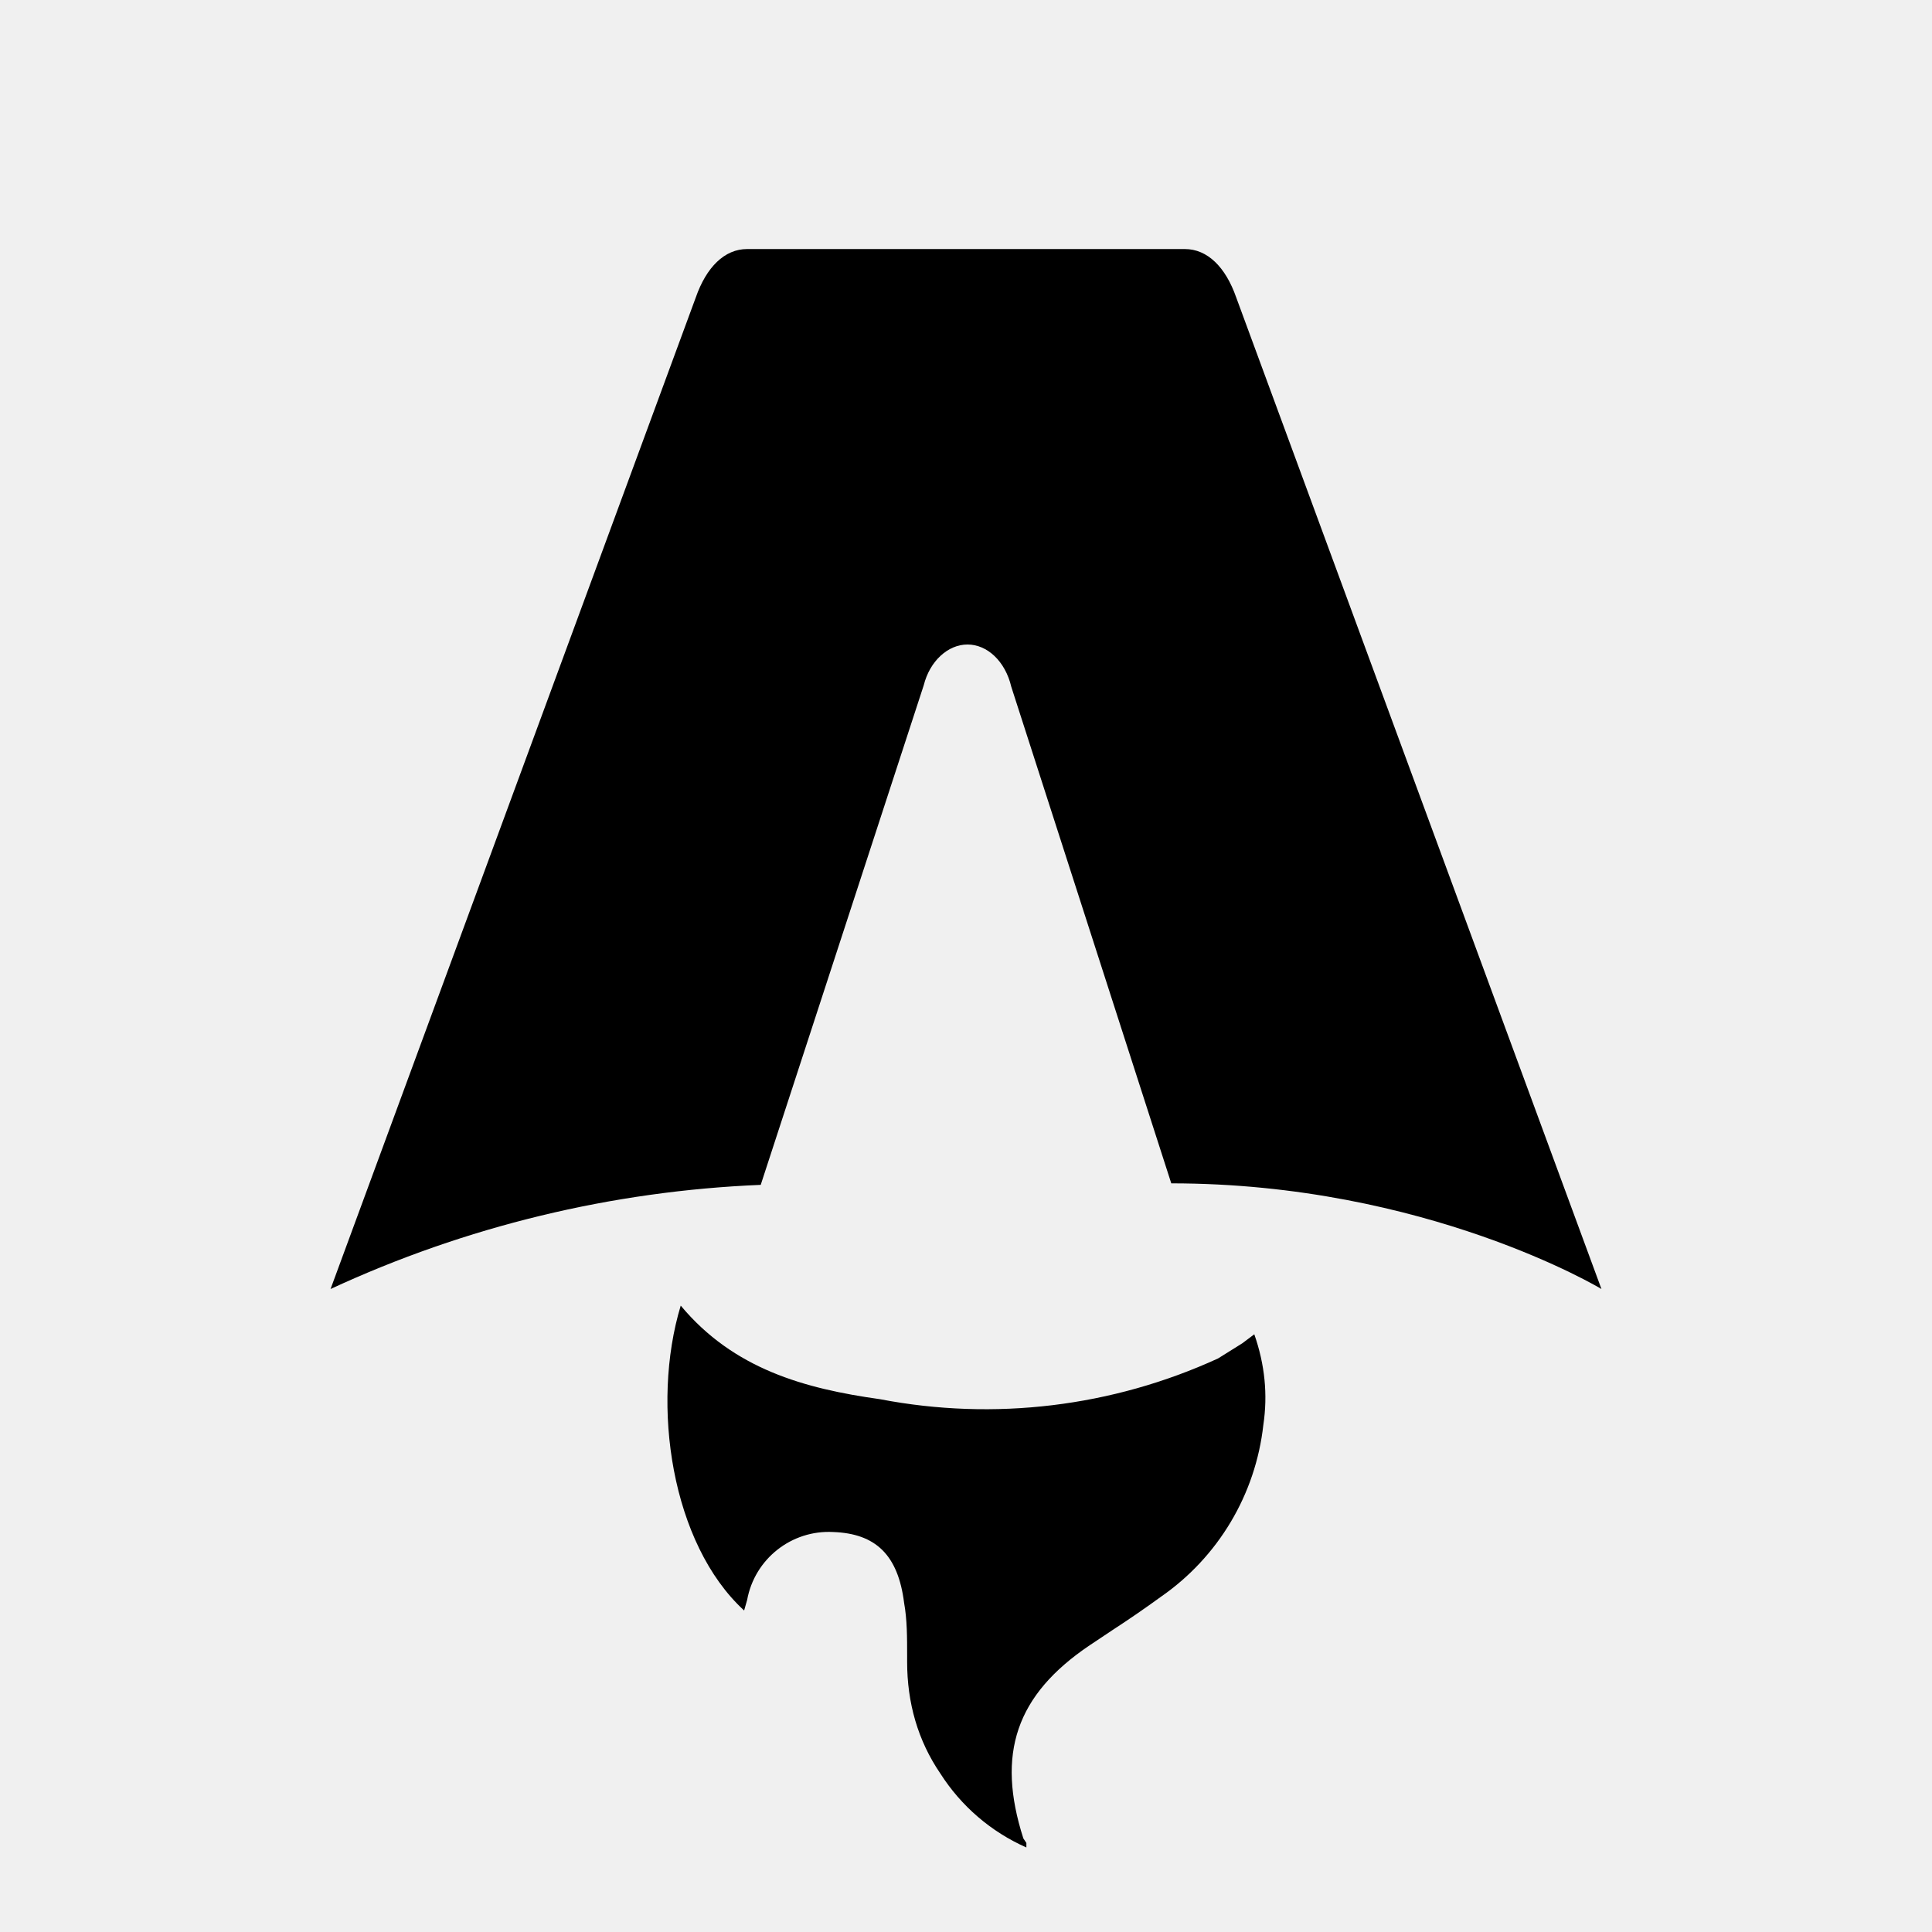
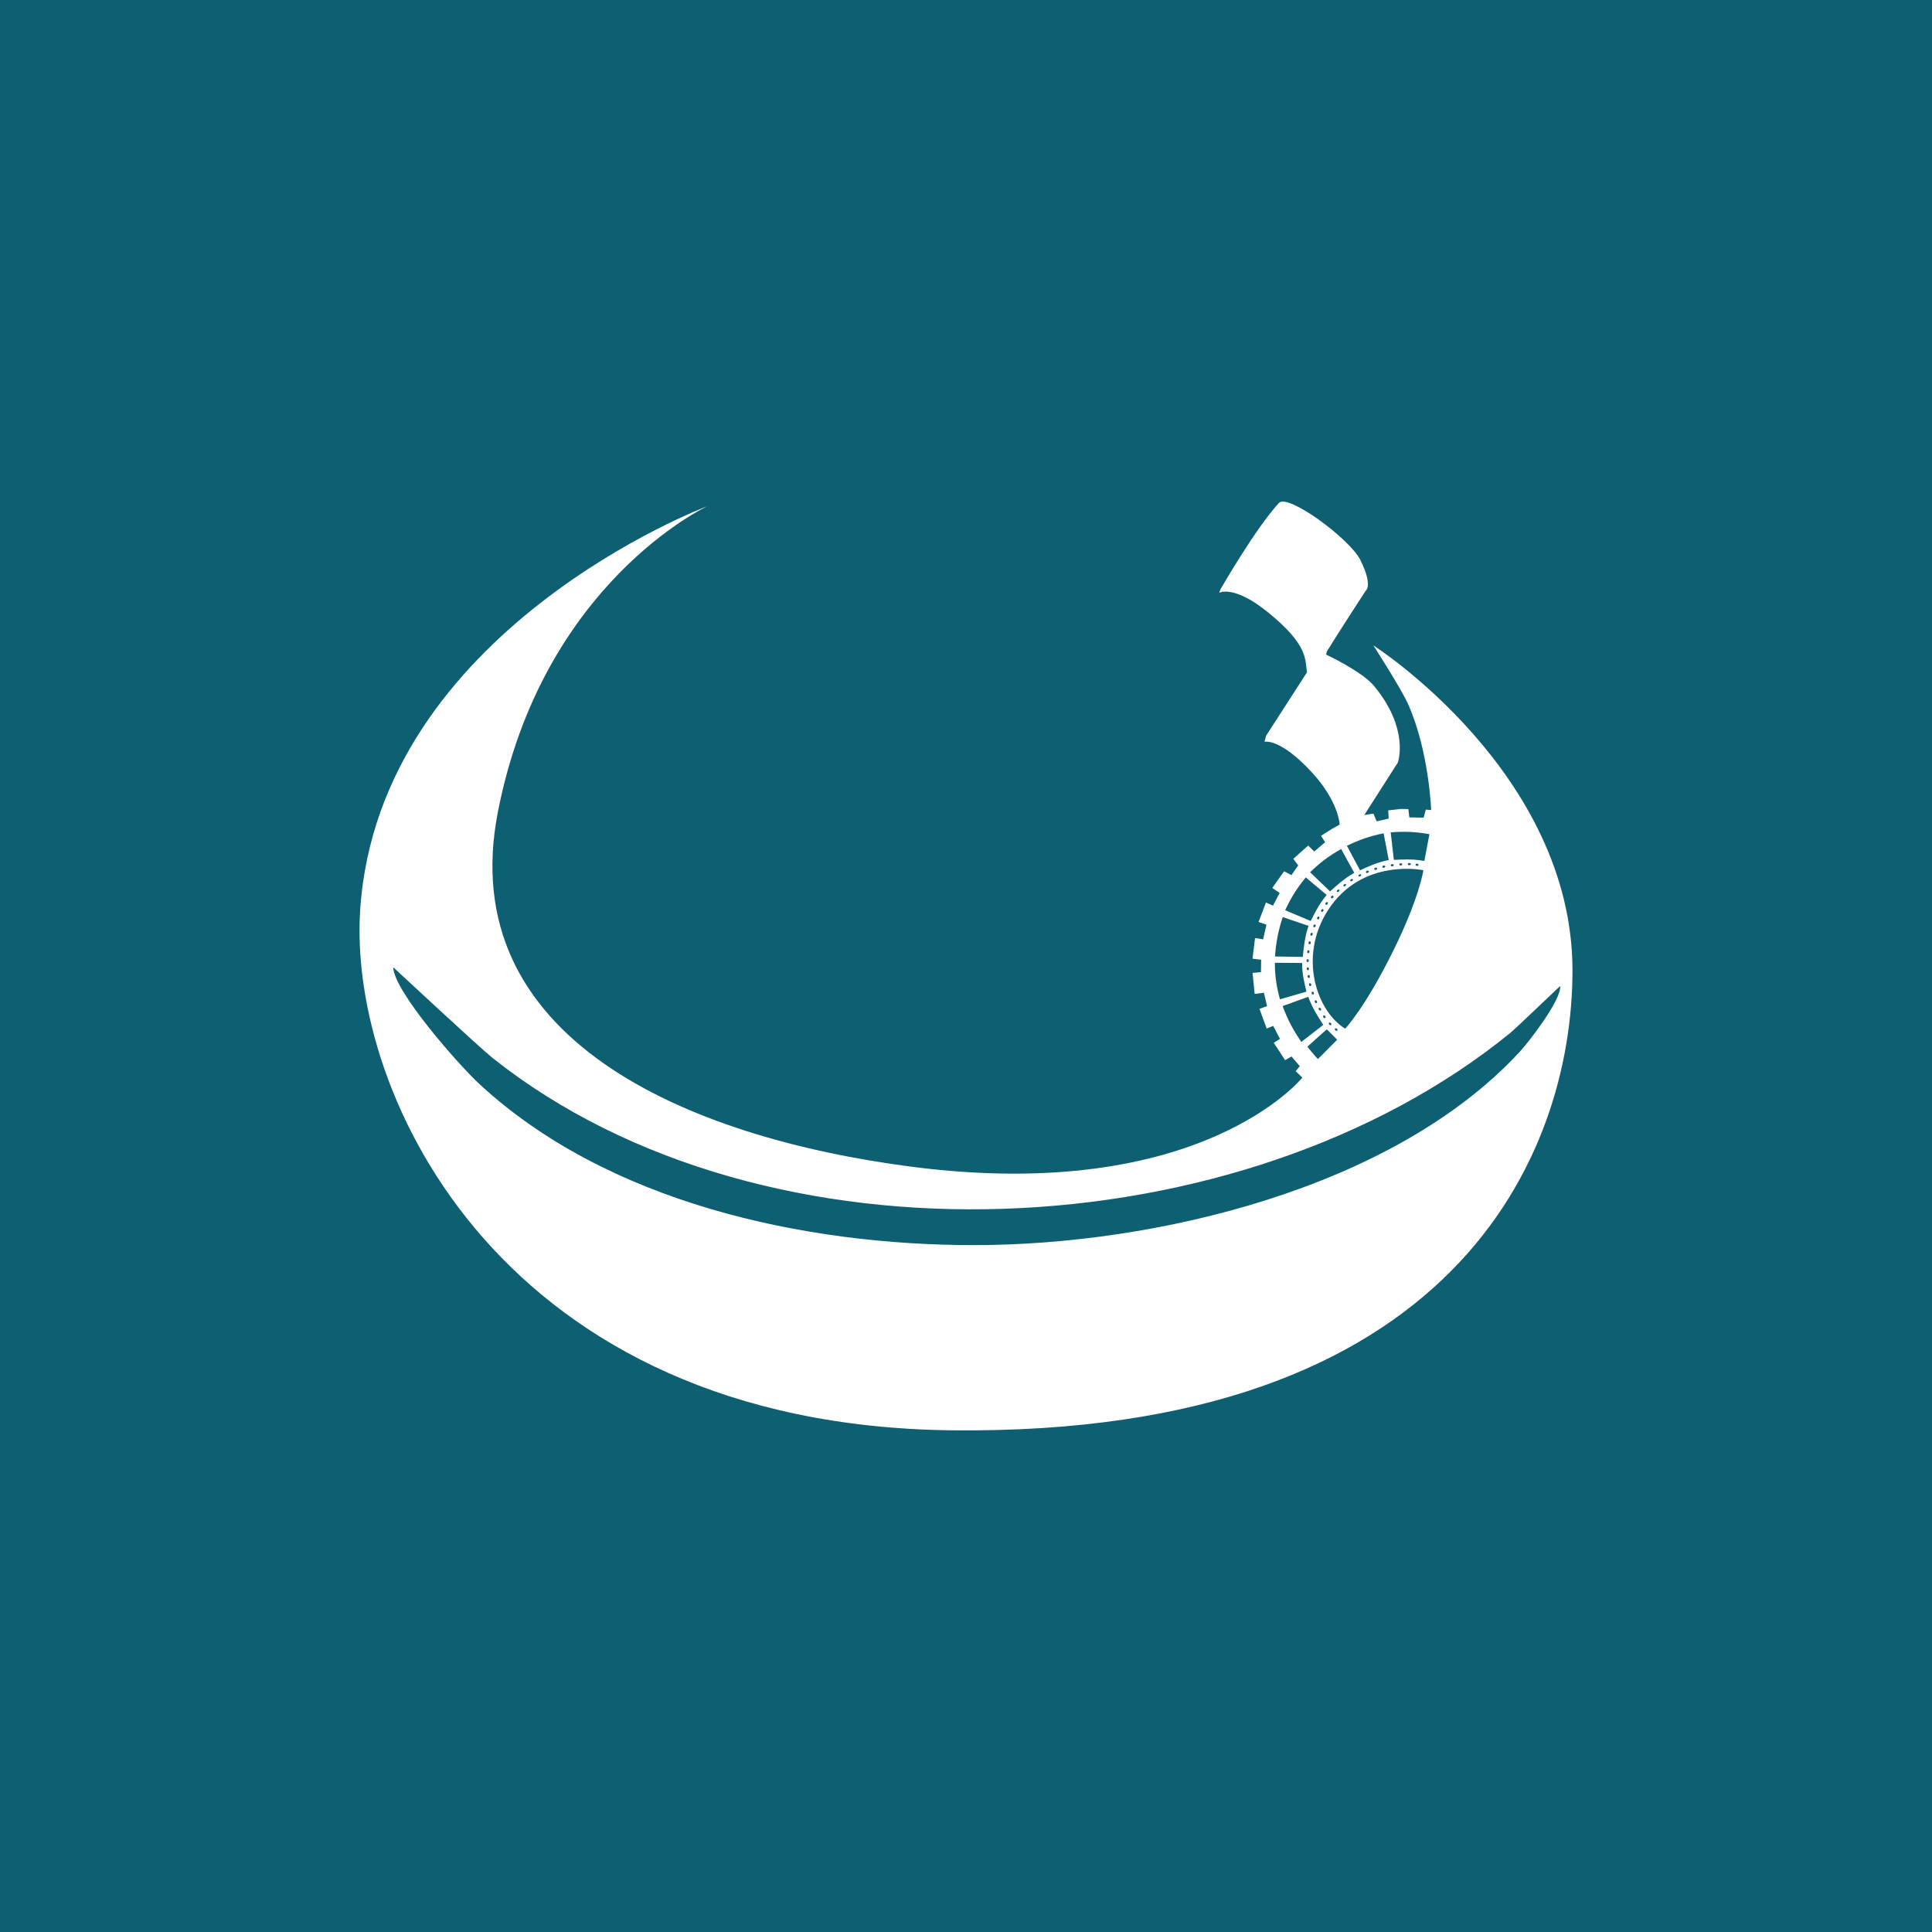
- <svg xmlns="http://www.w3.org/2000/svg" fill="none" viewBox="0 0 128 128">
-   <path d="M50.4 78.5a75.1 75.1 0 0 0-28.5 6.9l24.2-65.7c.7-2 1.9-3.2 3.4-3.2h29c1.5 0 2.7 1.2 3.4 3.2l24.2 65.7s-11.6-7-28.5-7L67 45.5c-.4-1.7-1.6-2.8-2.9-2.8-1.3 0-2.5 1.1-2.9 2.7L50.4 78.5Zm-1.1 28.2Zm-4.2-20.2c-2 6.6-.6 15.8 4.2 20.2a17.5 17.5 0 0 1 .2-.7 5.5 5.5 0 0 1 5.7-4.5c2.8.1 4.3 1.5 4.7 4.7.2 1.1.2 2.3.2 3.5v.4c0 2.7.7 5.2 2.2 7.4a13 13 0 0 0 5.7 4.9v-.3l-.2-.3c-1.8-5.6-.5-9.5 4.4-12.8l1.5-1a73 73 0 0 0 3.2-2.2 16 16 0 0 0 6.8-11.4c.3-2 .1-4-.6-6l-.8.6-1.6 1a37 37 0 0 1-22.4 2.7c-5-.7-9.7-2-13.2-6.2Z" />
-   <style>
-         path { fill: #000; }
-         @media (prefers-color-scheme: dark) {
-             path { fill: #FFF; }
-         }
+ <svg xmlns="http://www.w3.org/2000/svg" viewBox="0 0 1080 1080">
+   <defs>
+     <style>
+       .cls-1{fill:#0e5f71}
+       .cls-2{fill:#ffffff}
    </style>
+   </defs>
+   <g id="logo">
+     <rect id="bg" x="0" y="0" width="1080" height="1080" class="cls-1" />
+     <g id="Boat">
+       <path id="crescent" d="M728.03 602.388 L724.272 598.808 L726.58 595.985 L721.946 590.579 L718.37 592.625 L712.05 582.949 L715.514 580.751 L711.733 573.483 L708.086 574.975 L704.053 563.952 L708.294 562.421 L706.536 554.944 L701.372 555.607 L700.185 543.863 L704.871 543.419 L704.985 536.488 L700.15 535.911 L701.585 524.364 L706.097 525.103 L707.946 516.921 L703.53 515.382 L707.704 504.477 L711.594 506.273 L715.324 499.175 L711.18 496.37 L717.849 487.058 L721.91 489.193 L725.715 483.782 L722.969 480.082 L731.286 472.659 L734.652 475.996 L740.742 470.823 L738.48 467.197 L744.369 463.471 L748.871 460.944 C748.871 460.944 748.508 448.237 733.375 431.789 C715.514 412.375 706.847 414.648 706.847 414.648 L707.755 411.283 L730.616 375.821 C729.401 368.72 731.681 360.754 708.562 342.085 C689.59 326.764 681.508 331.362 681.508 331.362 L682.29 329.36 C682.29 329.36 701.775 295.416 714.936 281.153 C719.965 275.703 754.646 301.285 760.485 313.106 C767.708 327.727 763.392 330.288 763.392 330.288 C763.392 330.288 748.855 352.604 741.856 363.932 C741.491 364.523 741.356 365.955 741.356 365.955 C741.356 365.955 761.373 375.277 768.168 383.522 C788.222 407.856 781.364 426.334 781.364 426.334 L762.647 455.604 L767.772 454.833 L769.543 459.147 L776.277 457.588 L776.032 453.015 L783.295 452.186 L787.279 452.284 L787.811 456.921 L795.82 457.076 L797.047 452.568 L800.03 452.828 C800.03 452.828 798.892 420.229 787.279 393.924 C783.295 384.899 767.708 360.777 767.708 360.777 C767.708 360.777 879.026 431.789 879.026 542.486 C879.026 644.834 813.513 802.559 532.361 799.556 C281.177 796.874 194.469 612.357 201.35 508.563 C211.739 351.842 395.257 283.026 395.257 283.026 C395.15 283.176 303.198 325.783 278.283 454.109 C253.756 580.442 383.367 635.857 509.607 652.208 C671.217 673.141 728.03 602.388 728.03 602.388" class="cls-2" />
+       <path id="dots" d="M786.975 483.006 C786.988 482.664 787.374 482.401 787.836 482.419 C788.299 482.436 788.663 482.728 788.651 483.07 C788.638 483.412 788.252 483.675 787.789 483.657 C787.327 483.64 786.962 483.348 786.975 483.006 Z M783.001 482.587 C783.463 482.569 783.849 482.832 783.863 483.174 C783.876 483.516 783.512 483.808 783.049 483.826 C782.587 483.844 782.201 483.581 782.187 483.239 C782.174 482.897 782.538 482.605 783.001 482.587 Z M791.298 483.311 C791.336 482.971 791.739 482.737 792.199 482.788 C792.66 482.84 793.002 483.157 792.964 483.497 C792.926 483.837 792.522 484.072 792.062 484.02 C791.602 483.969 791.26 483.651 791.298 483.311 Z M778.194 483.04 C778.656 483.007 779.05 483.257 779.074 483.599 C779.098 483.94 778.743 484.243 778.282 484.276 C777.82 484.309 777.426 484.059 777.402 483.717 C777.377 483.376 777.732 483.073 778.194 483.04 Z M773.422 483.851 C773.875 483.755 774.3 483.949 774.371 484.284 C774.442 484.618 774.132 484.968 773.679 485.064 C773.226 485.16 772.802 484.966 772.731 484.631 C772.66 484.296 772.97 483.947 773.422 483.851 Z M768.842 485.082 C769.285 484.945 769.725 485.1 769.826 485.427 C769.927 485.754 769.65 486.13 769.207 486.266 C768.765 486.402 768.324 486.248 768.224 485.921 C768.123 485.594 768.4 485.218 768.842 485.082 Z M764.125 486.779 C764.552 486.599 765.006 486.71 765.138 487.025 C765.271 487.34 765.033 487.742 764.606 487.921 C764.179 488.101 763.726 487.991 763.593 487.675 C763.46 487.36 763.699 486.959 764.125 486.779 Z M759.873 488.845 C760.282 488.628 760.73 488.673 760.874 488.944 C761.018 489.215 760.802 489.611 760.393 489.827 C759.984 490.044 759.536 490 759.392 489.728 C759.248 489.457 759.464 489.061 759.873 488.845 Z M755.28 491.495 C755.681 491.265 756.131 491.295 756.283 491.561 C756.436 491.827 756.234 492.23 755.832 492.46 C755.431 492.69 754.981 492.661 754.829 492.395 C754.676 492.128 754.878 491.726 755.28 491.495 Z M751.369 494.369 C751.73 494.08 752.179 494.04 752.371 494.28 C752.563 494.52 752.425 494.949 752.063 495.238 C751.702 495.527 751.253 495.567 751.061 495.327 C750.87 495.087 751.007 494.659 751.369 494.369 Z M747.648 497.526 C748.002 497.227 748.45 497.176 748.648 497.411 C748.845 497.646 748.719 498.078 748.365 498.376 C748.011 498.674 747.563 498.726 747.365 498.491 C747.168 498.256 747.294 497.824 747.648 497.526 Z M744.251 500.981 C744.571 500.645 745.03 500.565 745.278 500.801 C745.526 501.037 745.468 501.5 745.149 501.835 C744.83 502.17 744.37 502.251 744.122 502.015 C743.875 501.779 743.932 501.316 744.251 500.981 Z M741.094 504.654 C741.373 504.284 741.82 504.15 742.094 504.356 C742.367 504.562 742.363 505.029 742.085 505.399 C741.806 505.769 741.359 505.902 741.086 505.696 C740.812 505.49 740.816 505.024 741.094 504.654 Z M738.656 508.619 C738.916 508.236 739.357 508.081 739.64 508.273 C739.923 508.465 739.942 508.932 739.682 509.315 C739.422 509.698 738.981 509.853 738.698 509.66 C738.415 509.468 738.396 509.002 738.656 508.619 Z M736.347 512.869 C736.552 512.454 736.966 512.239 737.273 512.391 C737.58 512.542 737.664 513.001 737.459 513.416 C737.255 513.832 736.84 514.046 736.533 513.895 C736.226 513.744 736.143 513.285 736.347 512.869 Z M734.253 517.298 C734.453 516.88 734.865 516.661 735.174 516.809 C735.482 516.956 735.571 517.414 735.372 517.832 C735.172 518.25 734.76 518.469 734.451 518.322 C734.142 518.174 734.054 517.716 734.253 517.298 Z M732.574 522.053 C732.719 521.613 733.1 521.343 733.425 521.451 C733.75 521.558 733.896 522.001 733.75 522.441 C733.605 522.881 733.224 523.15 732.899 523.043 C732.574 522.936 732.428 522.492 732.574 522.053 Z M731.494 526.915 C731.59 526.462 731.939 526.153 732.274 526.224 C732.609 526.295 732.803 526.719 732.707 527.172 C732.611 527.625 732.261 527.935 731.927 527.864 C731.592 527.793 731.398 527.368 731.494 526.915 Z M730.723 531.921 C730.792 531.464 731.123 531.134 731.461 531.186 C731.8 531.237 732.017 531.65 731.948 532.108 C731.878 532.565 731.548 532.895 731.209 532.843 C730.871 532.792 730.653 532.379 730.723 531.921 Z M730.359 536.98 C730.368 536.517 730.654 536.148 730.996 536.155 C731.338 536.162 731.607 536.543 731.598 537.006 C731.588 537.469 731.302 537.839 730.96 537.831 C730.618 537.824 730.349 537.443 730.359 536.98 Z M731.022 540.711 C731.363 540.687 731.667 541.041 731.7 541.503 C731.733 541.965 731.484 542.359 731.142 542.384 C730.801 542.408 730.497 542.054 730.464 541.592 C730.431 541.13 730.681 540.736 731.022 540.711 Z M731.41 545.039 C731.744 544.963 732.098 545.266 732.202 545.718 C732.305 546.169 732.119 546.597 731.785 546.673 C731.452 546.75 731.097 546.446 730.994 545.995 C730.89 545.543 731.077 545.116 731.41 545.039 Z M732.183 549.61 C732.519 549.542 732.865 549.854 732.958 550.308 C733.05 550.762 732.853 551.185 732.517 551.253 C732.182 551.321 731.835 551.009 731.743 550.555 C731.651 550.101 731.848 549.678 732.183 549.61 Z M733.63 554.334 C733.963 554.253 734.321 554.553 734.43 555.003 C734.539 555.453 734.358 555.883 734.025 555.963 C733.693 556.044 733.335 555.745 733.226 555.295 C733.116 554.845 733.298 554.415 733.63 554.334 Z M735.22 559.212 C735.525 559.056 735.942 559.265 736.153 559.677 C736.364 560.089 736.287 560.55 735.983 560.705 C735.678 560.861 735.26 560.653 735.049 560.241 C734.839 559.828 734.915 559.368 735.22 559.212 Z M737.302 563.426 C737.575 563.22 738.023 563.351 738.302 563.72 C738.582 564.089 738.587 564.556 738.314 564.763 C738.042 564.969 737.594 564.838 737.314 564.469 C737.035 564.1 737.029 563.633 737.302 563.426 Z M739.847 567.651 C740.13 567.459 740.57 567.614 740.83 567.997 C741.09 568.38 741.071 568.846 740.788 569.039 C740.504 569.231 740.064 569.076 739.804 568.693 C739.544 568.309 739.563 567.843 739.847 567.651 Z M742.937 571.757 C743.181 571.517 743.642 571.59 743.967 571.92 C744.292 572.249 744.357 572.712 744.114 572.952 C743.87 573.192 743.409 573.119 743.084 572.789 C742.759 572.46 742.693 571.997 742.937 571.757 Z M746.299 574.971 C746.527 574.715 746.992 574.758 747.337 575.066 C747.683 575.374 747.778 575.831 747.551 576.087 C747.323 576.342 746.858 576.299 746.513 575.991 C746.167 575.683 746.072 575.226 746.299 574.971 Z" class="cls-1" />
+       <path id="Bow" d="M219.815 540.709 C220.243 554.339 256.846 595.593 267.367 605.4 C339.179 672.336 449.518 696.127 544.965 696.028 C645.756 695.923 778.859 664.428 849.503 587.992 C854.836 582.221 872.879 558.896 872.163 551.181 C872.012 551.204 847.408 574.852 844.005 577.619 C694.401 699.248 428.234 713.068 275.196 591.282 C268.207 585.72 219.853 540.722 219.815 540.709 Z" class="cls-1" />
+       <path id="Gear" d="M777.4 465.279 C785.045 464.723 791.111 464.89 799.043 466.321 L796.229 481.27 C789.414 480.041 784.1 480.486 779.183 480.669 Z M752.932 472.802 C759.838 469.477 765.542 467.404 773.445 465.822 L776.318 480.76 C769.528 482.119 764.749 484.485 760.243 486.461 Z M732.35 487.575 C737.894 482.282 742.681 478.551 749.711 474.609 L757.05 487.933 C751.01 491.32 747.194 495.044 743.516 498.314 Z M742.304 508.874 C761.376 479.184 795.673 486.461 795.673 486.461 C795.673 486.461 793.558 501.6 779.032 531.089 C763.074 563.483 751.964 575.027 751.964 575.027 C736.02 565.318 725.659 534.786 742.304 508.874 Z M718.405 508.813 C721.681 501.884 724.811 496.685 729.959 490.483 L741.59 500.287 C737.166 505.616 734.94 510.461 732.68 514.832 Z M712.716 534.671 C713.336 526.767 714.432 520.578 717.067 512.649 L731.464 517.56 C729.2 524.372 728.827 529.874 728.255 534.935 Z M715.489 558.606 C713.584 551.554 712.672 545.854 712.672 538.197 L727.883 538.307 C727.883 544.885 729.265 549.778 730.318 554.344 Z M716.996 562.403 L731.3 557.226 C733.815 564.007 736.981 568.569 739.714 572.91 L727.441 582.46 C722.958 575.853 719.924 570.295 716.996 562.403 Z M730.851 585.116 C730.851 585.116 740.237 576.571 741.716 575.415 L747.487 581.199 L736.758 591.994 C735.54 591.044 730.851 585.116 730.851 585.116 Z" class="cls-1" />
+     </g>
+   </g>
</svg>
